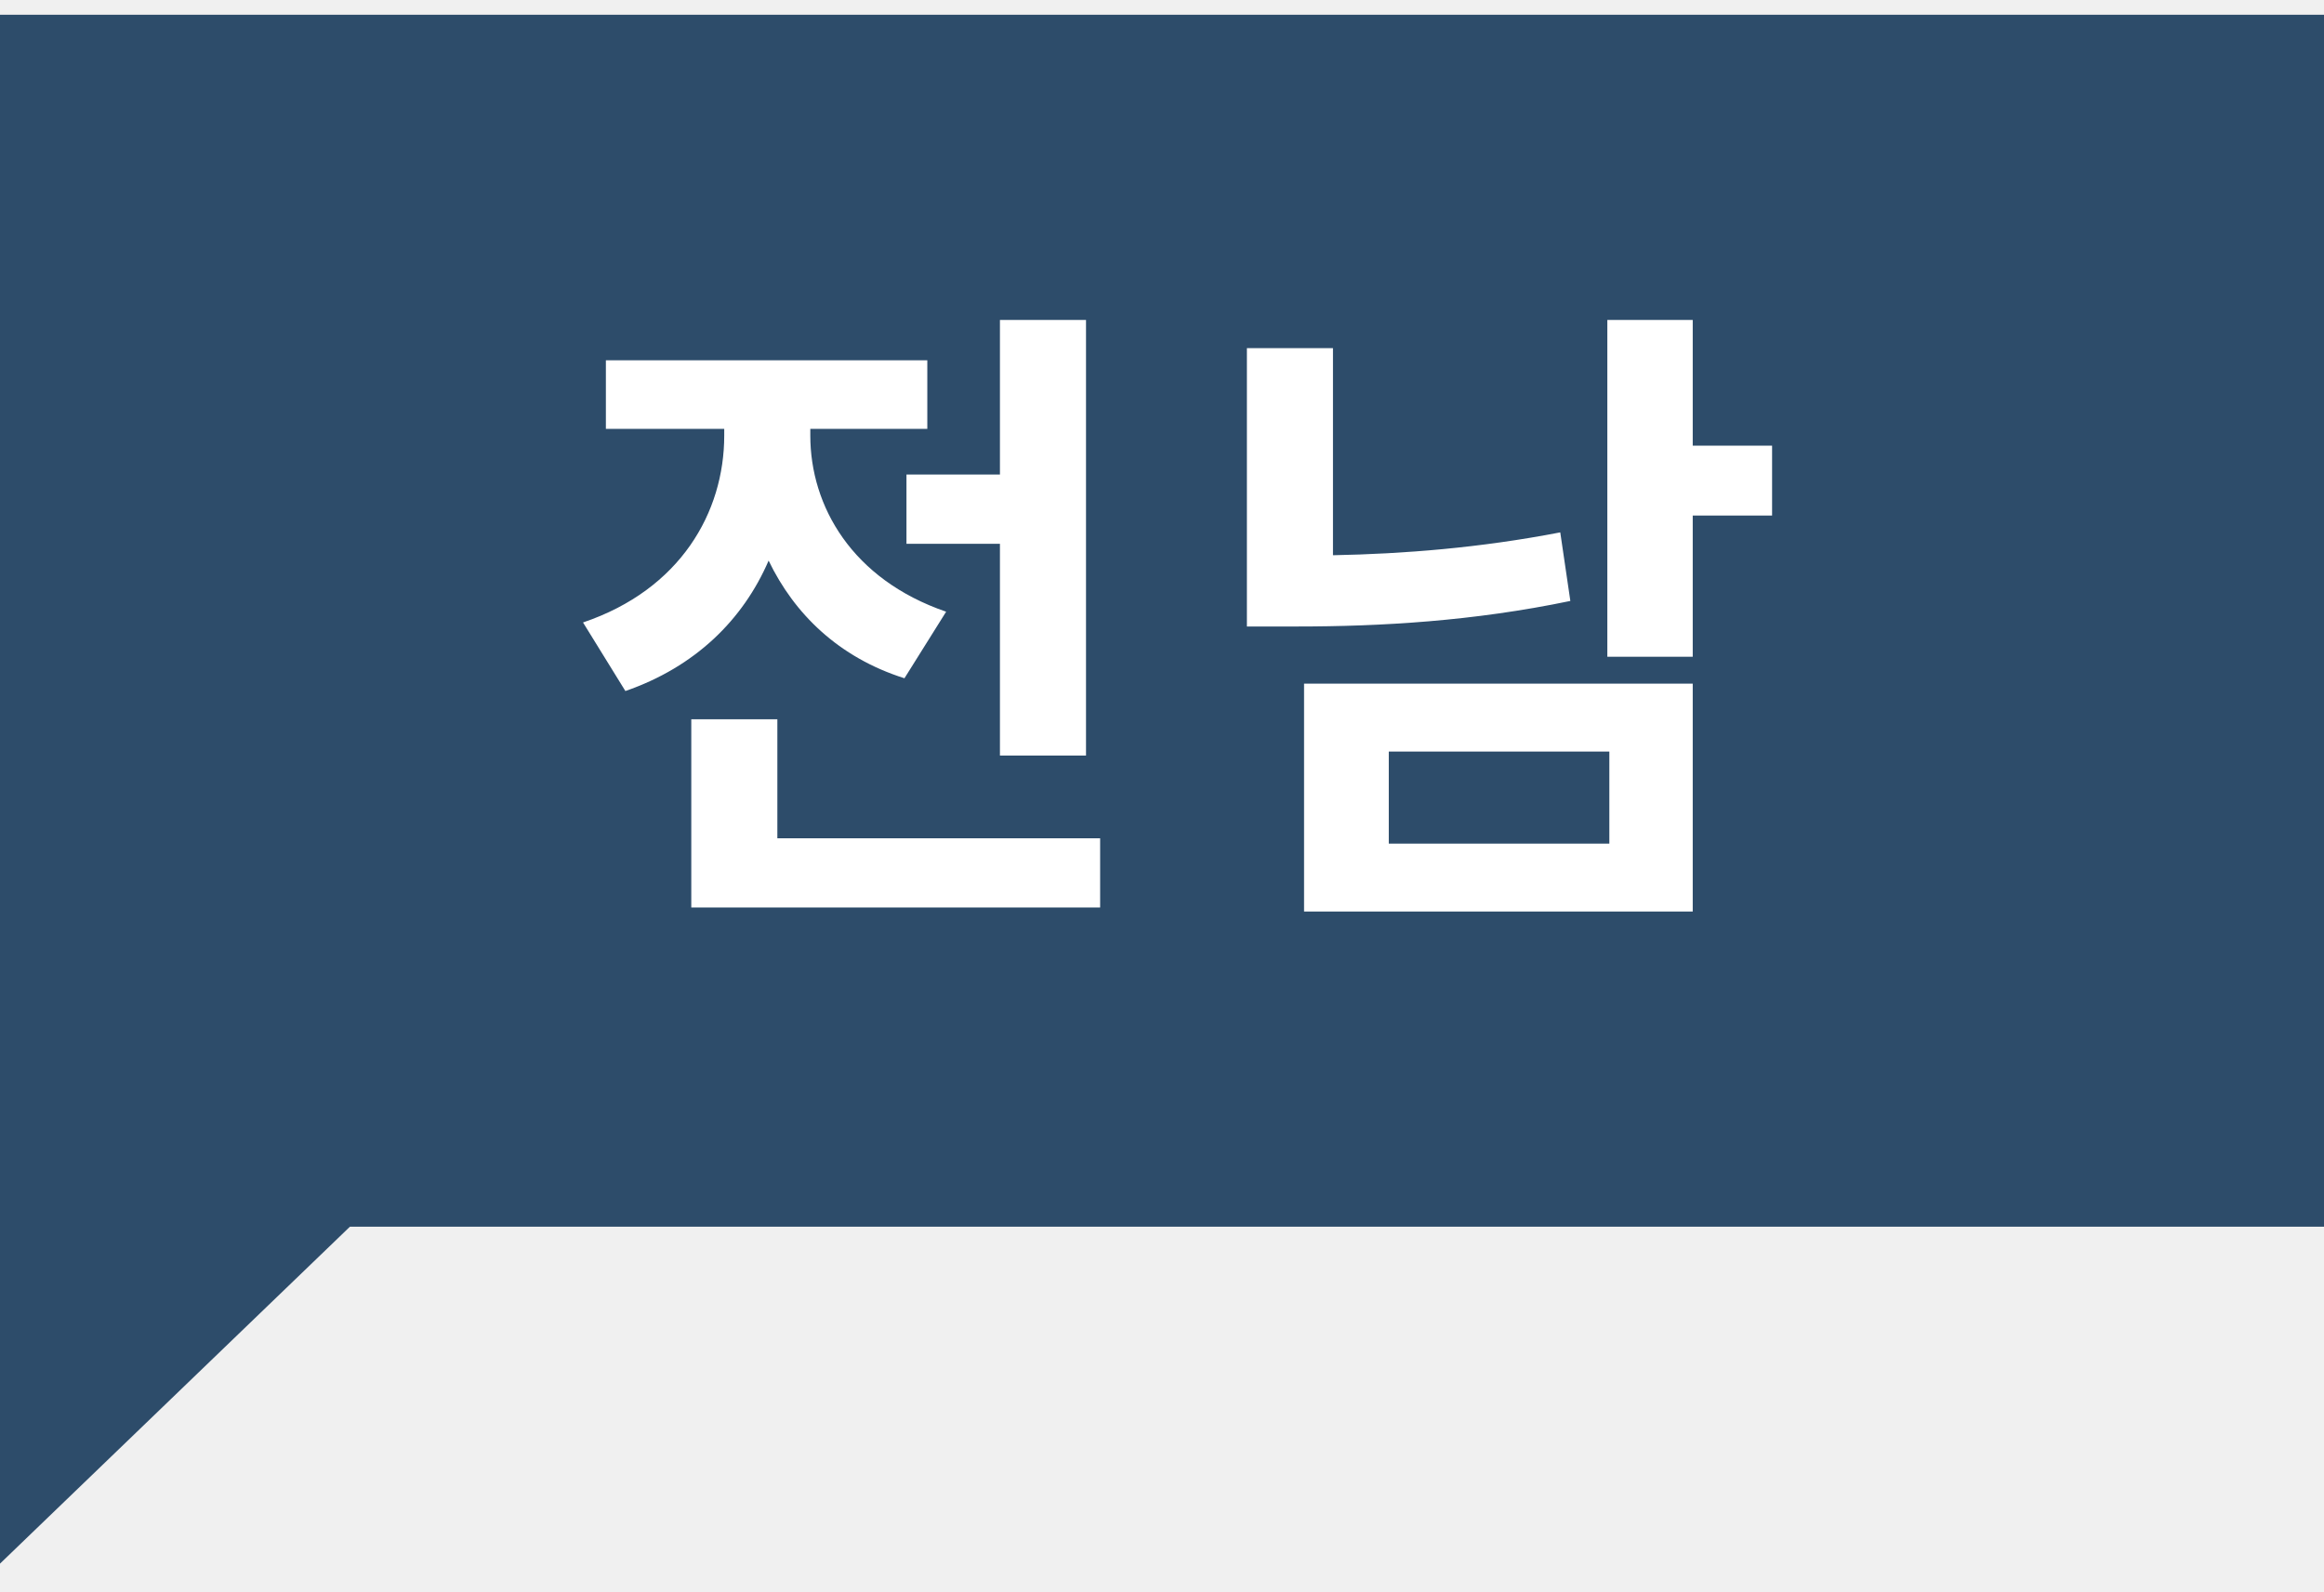
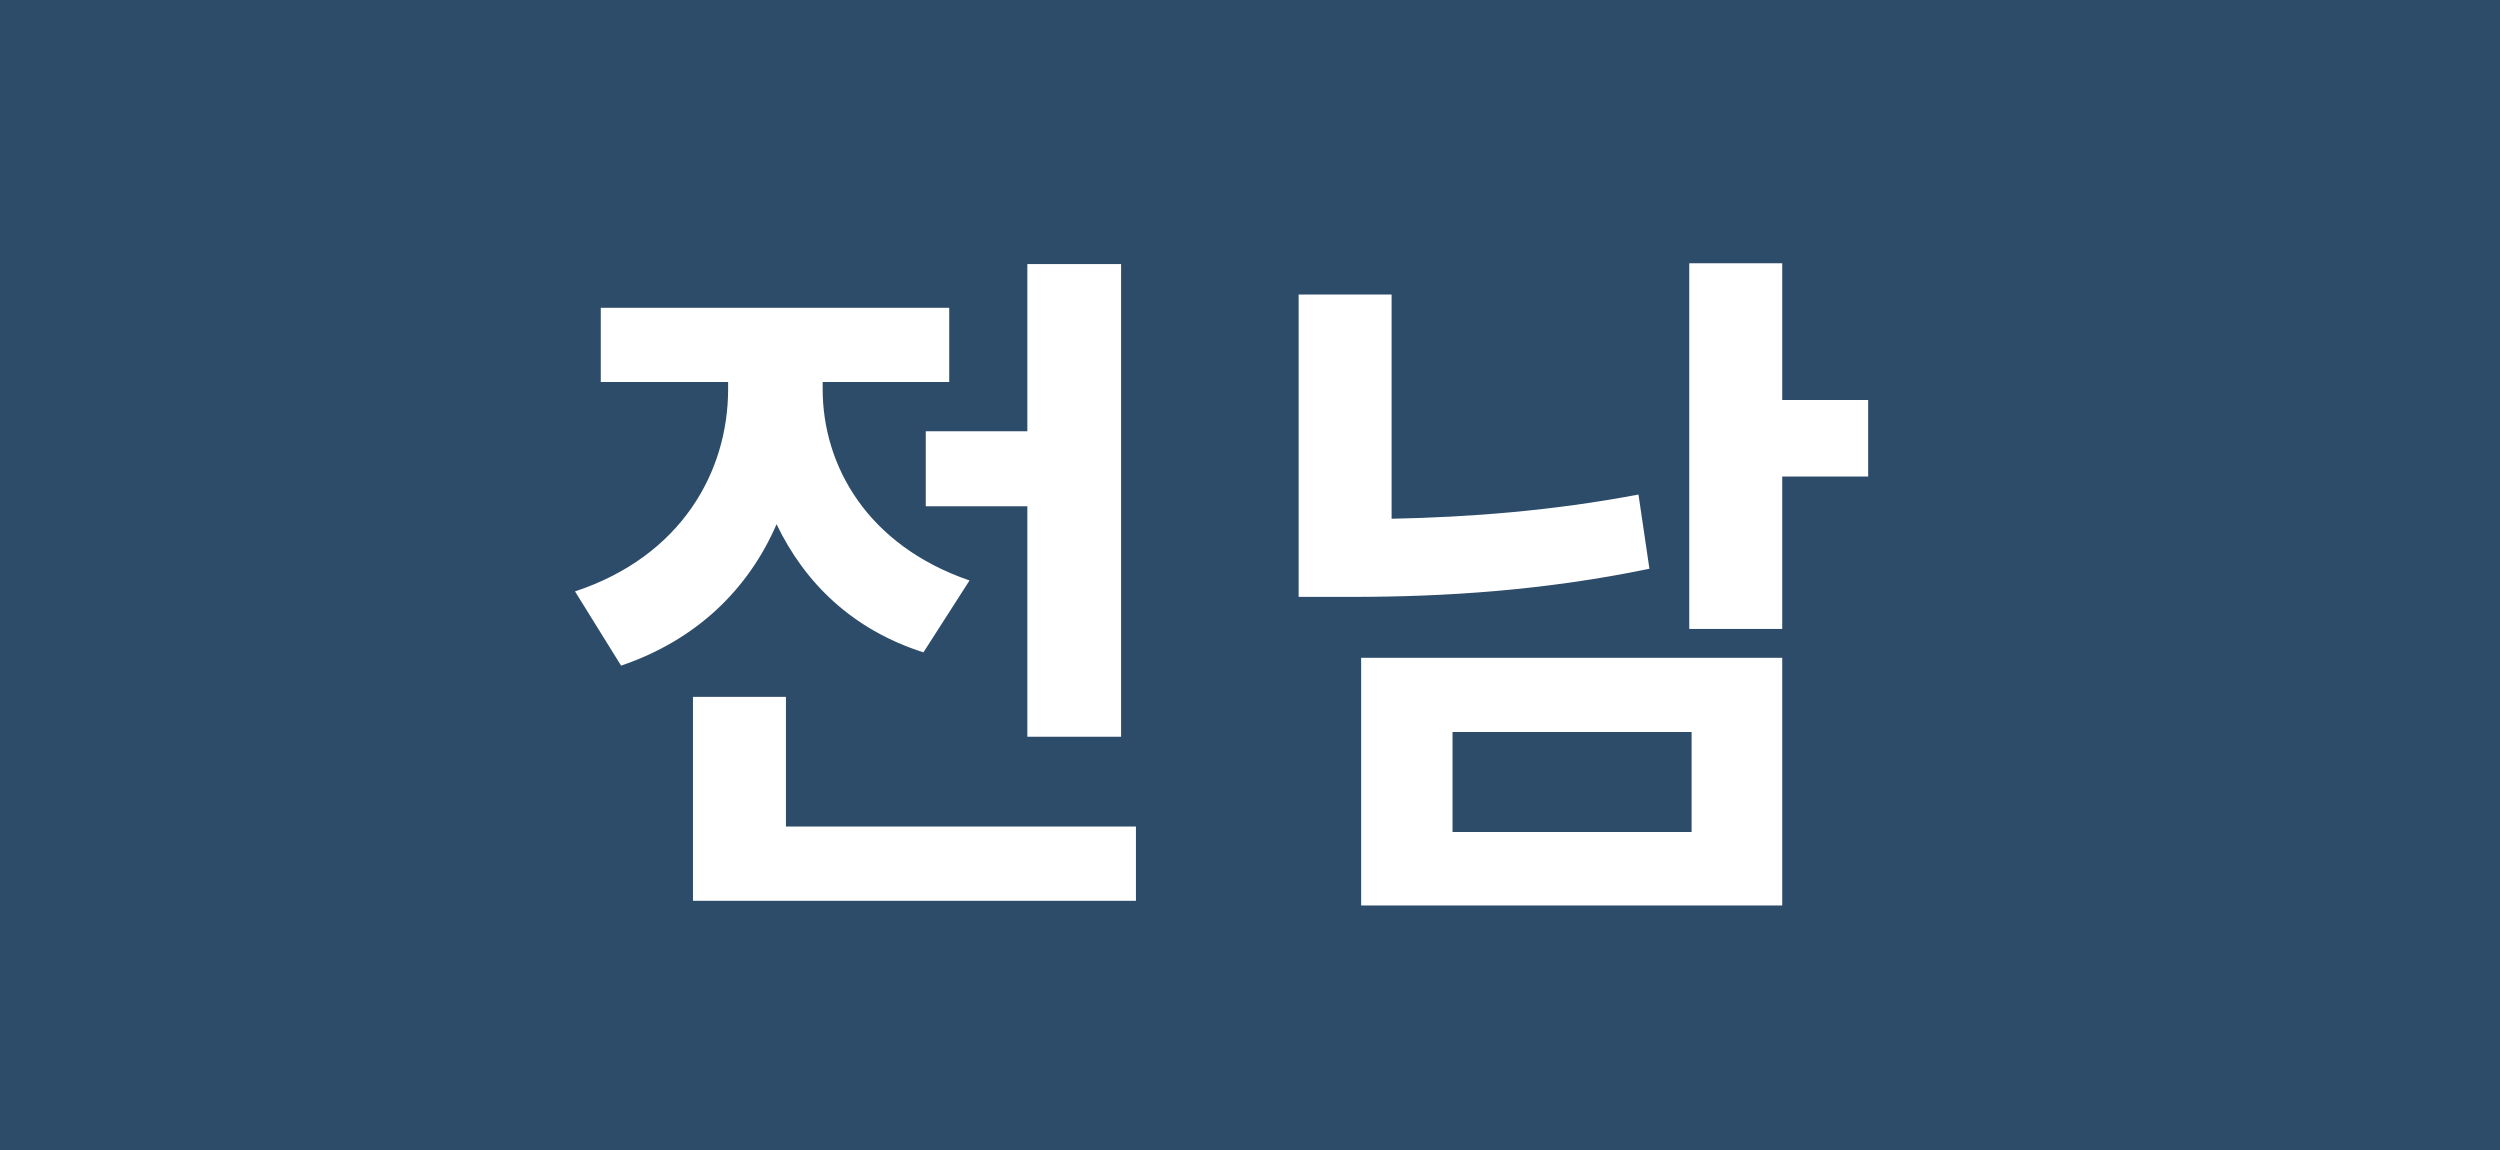
- <svg xmlns="http://www.w3.org/2000/svg" width="54" height="37" viewBox="0 0 54 37">
+ <svg xmlns="http://www.w3.org/2000/svg" width="50" height="23" viewBox="0 0 50 23">
  <g fill="none" fill-rule="evenodd">
    <g>
      <g>
-         <path fill="#2D4C6A" stroke="#2D4C6A" stroke-width="2" d="M53 1v26.168H7.728L1 33.648V1h52z" transform="translate(-709 -1184) translate(709 1184.342)" />
-         <text fill="#FFF" font-family="NotoSansCJKkr-Bold, Noto Sans CJK KR" font-size="15" font-weight="bold" letter-spacing="1" transform="translate(-709 -1184) translate(709 1184.342)">
-           <tspan x="13" y="19.658">전남</tspan>
+         <path fill="#2D4C6A" stroke="#2D4C6A" stroke-width="2" d="M49 1v21H1V1h48z" transform="translate(-145 -947) translate(145 947)" />
+         <text fill="#FFF" font-family="NotoSansCJKkr-Bold, Noto Sans CJK KR" font-size="14" font-weight="bold" letter-spacing="1" transform="translate(-145 -947) translate(145 947)">
+           <tspan x="11" y="17">전남</tspan>
        </text>
      </g>
    </g>
  </g>
</svg>
